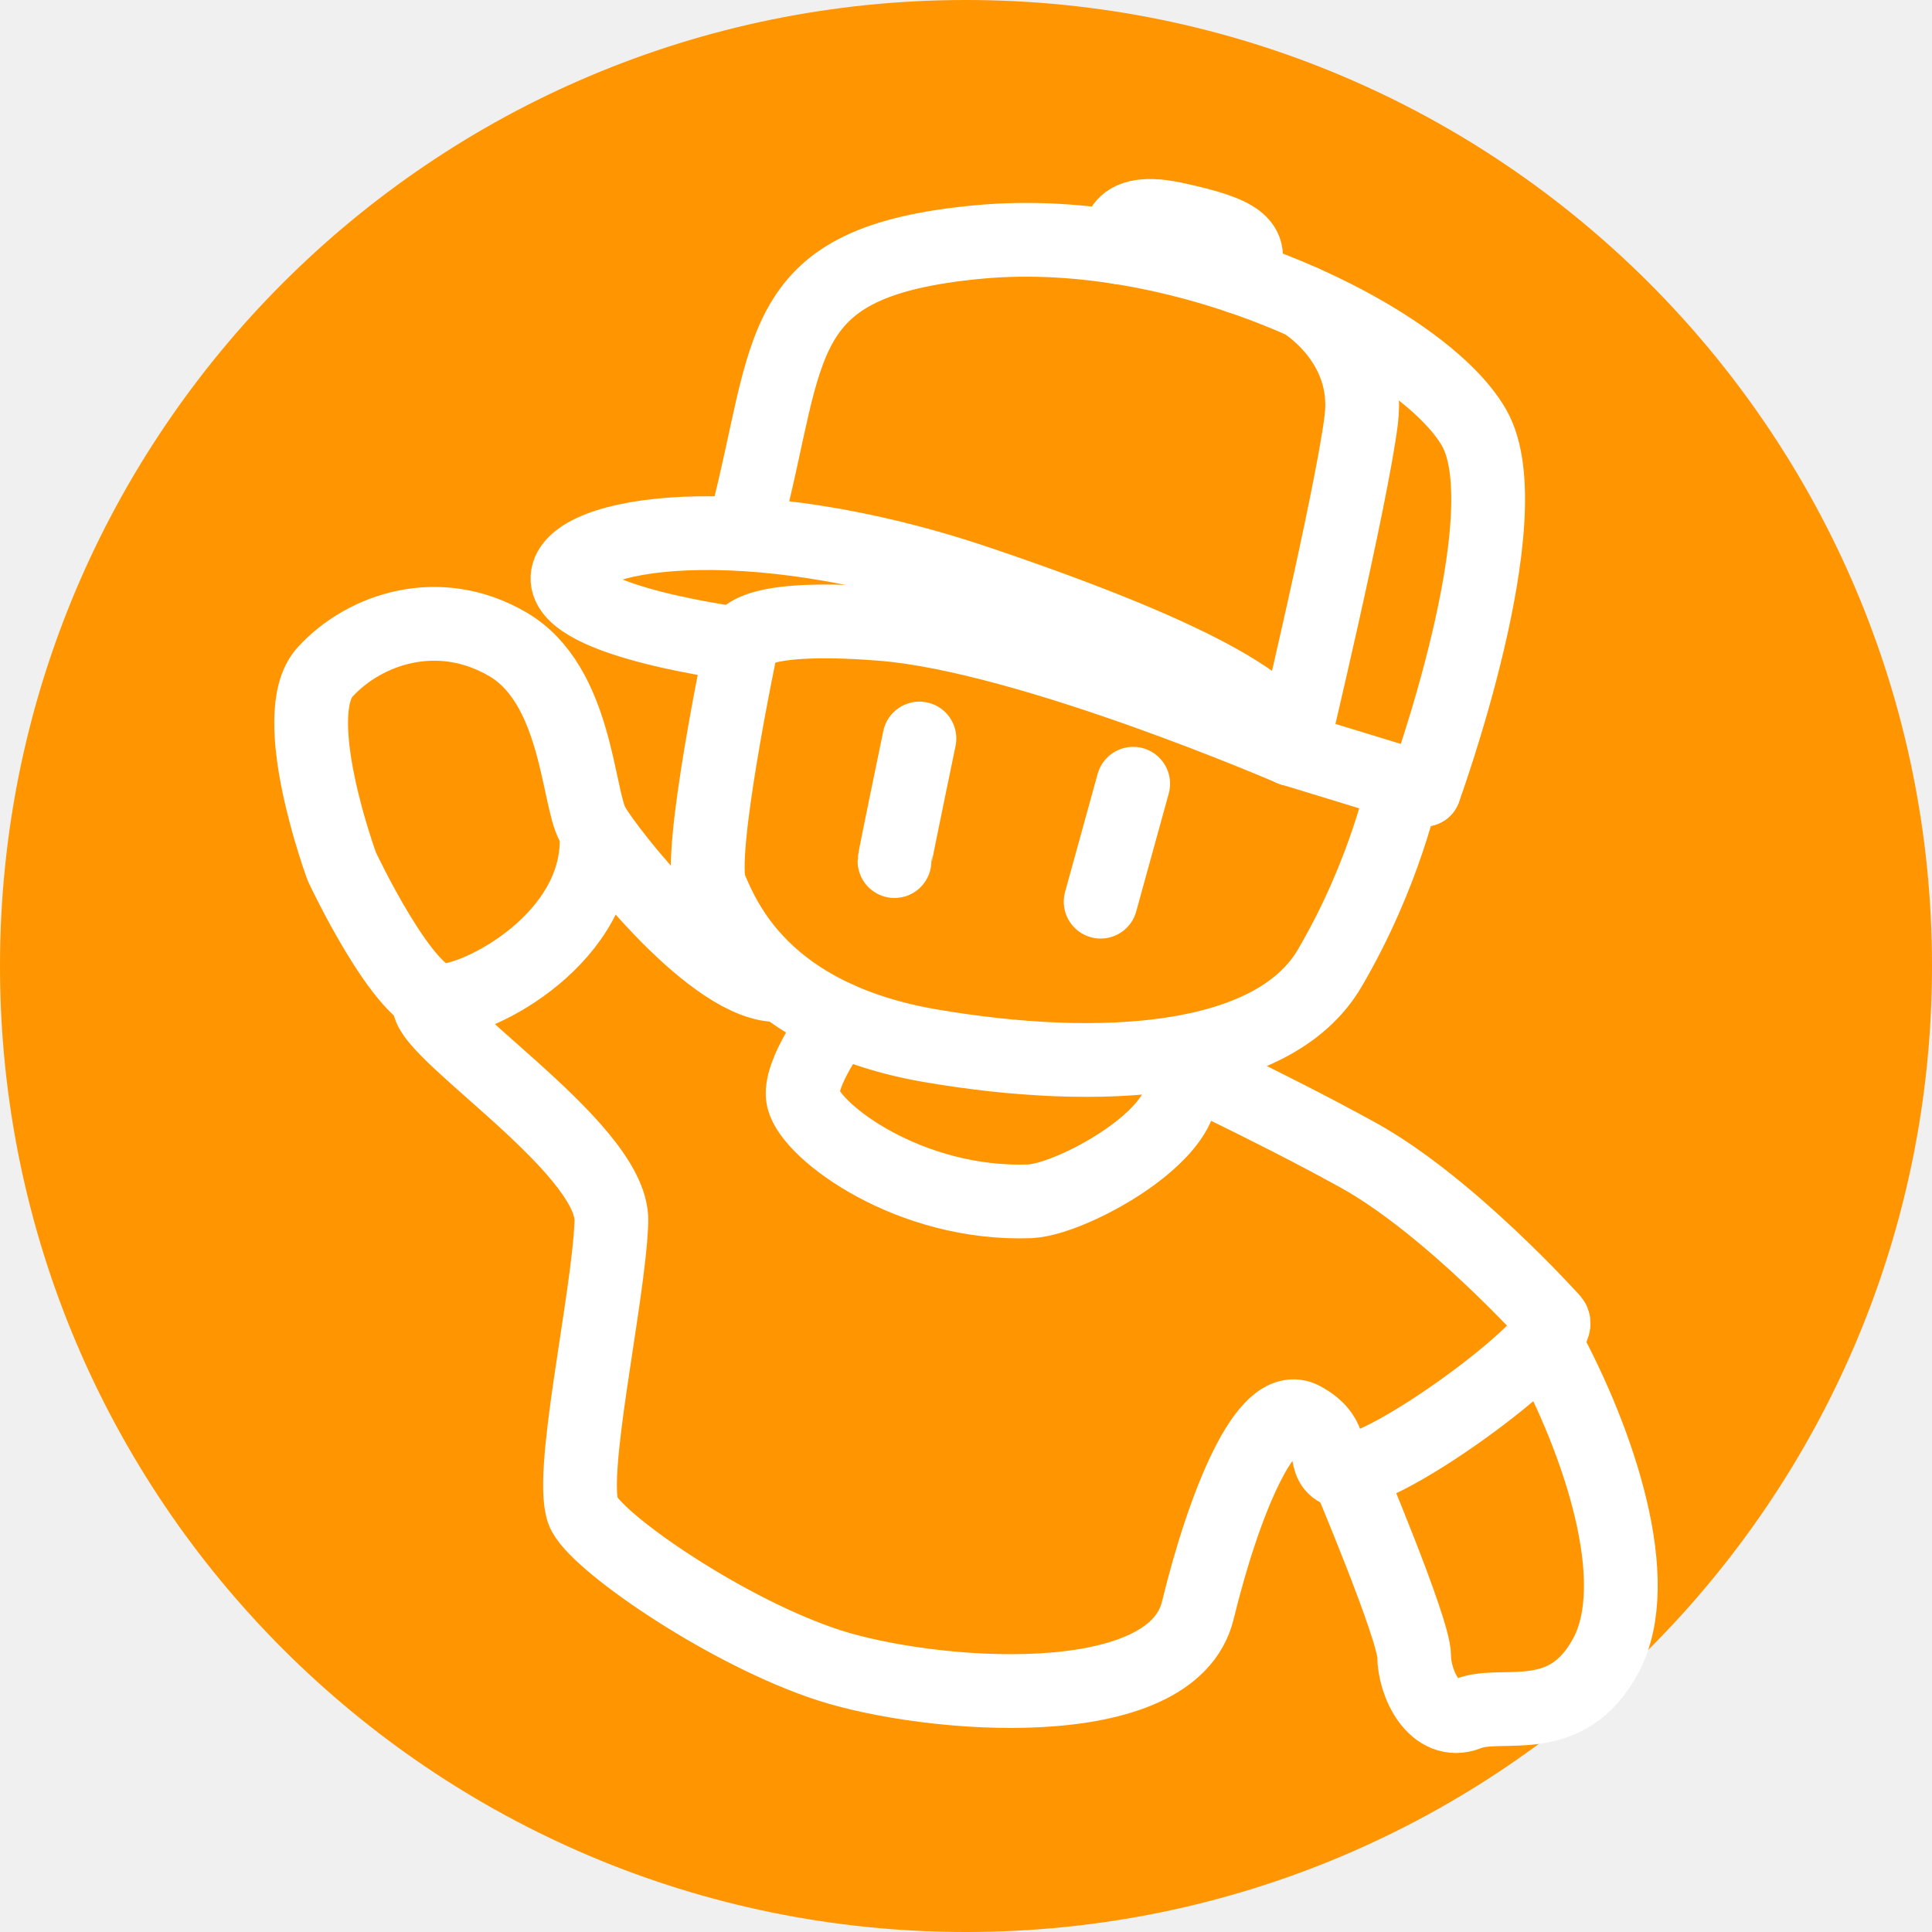
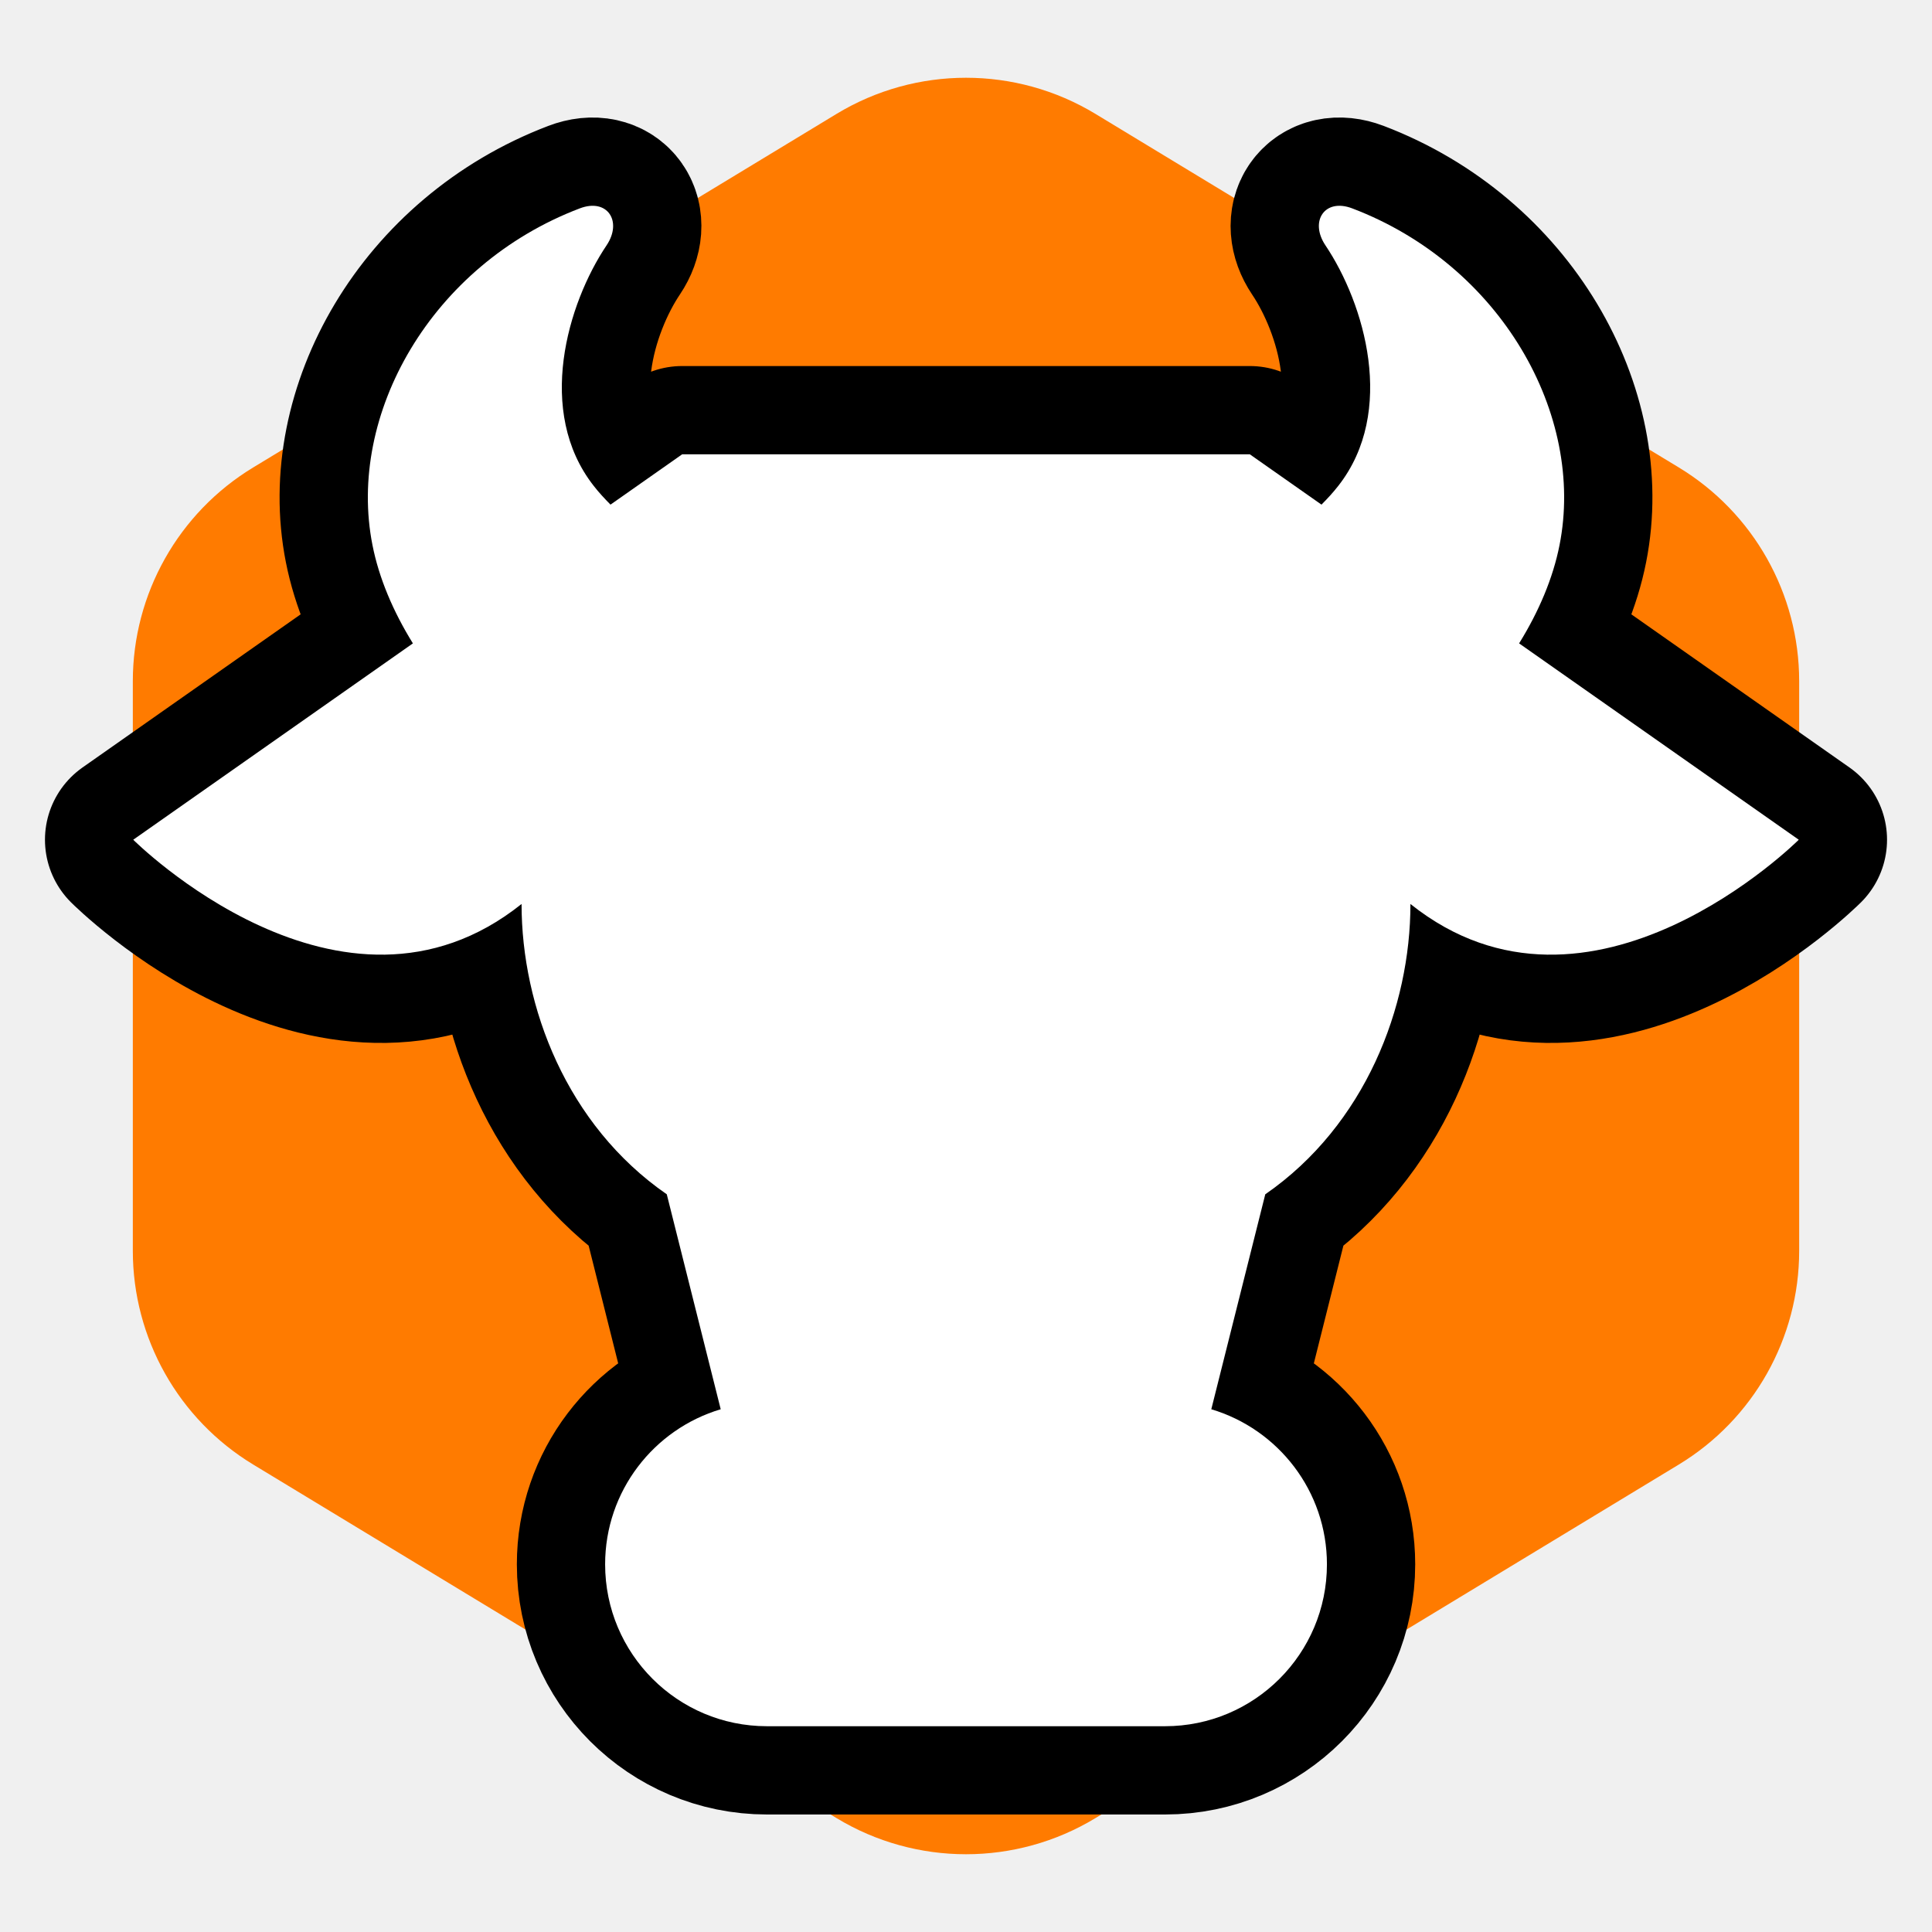
- <svg xmlns="http://www.w3.org/2000/svg" width="256px" height="256px" viewBox="-2.4 -2.4 52.80 52.80" id="a" fill="#000000" stroke="#000000" stroke-width="2.016" transform="matrix(1, 0, 0, 1, 0, 0)rotate(0)">
-   <g id="SVGRepo_bgCarrier" stroke-width="0" transform="translate(0,0), scale(1)">
-     <rect x="-2.4" y="-2.4" width="52.80" height="52.80" rx="26.4" fill="#ff9500" strokewidth="0" />
+ <svg xmlns="http://www.w3.org/2000/svg" version="1.1" id="_x32_" width="800px" height="800px" viewBox="-40.96 -40.96 593.92 593.92" xml:space="preserve" fill="#000000" stroke="#000000" stroke-width="0.005">
+   <g id="SVGRepo_bgCarrier" stroke-width="0" transform="translate(20.48,20.48), scale(0.92)">
+     <path transform="translate(-40.96, -40.96), scale(37.12)" fill="#ff7b00" d="M9.166.33a2.25 2.25 0 00-2.332 0l-5.25 3.182A2.25 2.25 0 00.5 5.436v5.128a2.25 2.25 0 001.084 1.924l5.25 3.182a2.25 2.25 0 002.332 0l5.25-3.182a2.25 2.25 0 001.084-1.924V5.436a2.25 2.25 0 00-1.084-1.924L9.166.33z" strokewidth="0" />
  </g>
-   <g id="SVGRepo_tracerCarrier" stroke-linecap="round" stroke-linejoin="round" stroke="#CCCCCC" stroke-width="0.096" />
+   <g id="SVGRepo_tracerCarrier" stroke-linecap="round" stroke-linejoin="round" stroke="#000000" stroke-width="54.272">
+     <style type="text/css">  .st0{fill:#ffffff;}  </style>
+     <g>
+       <path class="st0" d="M426.031,156.824c6.125-9.891,10.438-20.141,12.422-30.188c7.953-40.094-17.984-86.156-63.75-103.547 c-8.453-3.219-13.156,3.984-8.219,11.359c12.031,17.906,21.844,51.125,3.984,73.922c-1.625,2.094-3.391,3.984-5.188,5.797 L343.25,98.699h-174.5l-22.031,15.469c-1.797-1.813-3.563-3.703-5.188-5.797c-17.859-22.797-8.047-56.016,3.984-73.922 c4.938-7.375,0.234-14.578-8.219-11.359C91.531,40.48,65.594,86.543,73.547,126.637c1.984,10.047,6.297,20.297,12.422,30.188 L0,217.184c0,0,63.984,63.984,119.375,19.75c0,31.594,13.828,67.938,44.641,89.25l16.578,66.078 c-20.547,6.125-35.531,25.141-35.531,47.672c0,27.484,22.266,49.766,49.75,49.766h122.375c27.484,0,49.766-22.281,49.766-49.766 c0-22.531-15-41.547-35.547-47.672L348,326.184c30.797-21.313,44.625-57.656,44.625-89.25C448.016,281.168,512,217.184,512,217.184 L426.031,156.824z" />
+     </g>
+   </g>
  <g id="SVGRepo_iconCarrier">
-     <defs>
-       <style>.p{fill:none;stroke:#ffffff;stroke-linecap:round;stroke-linejoin:round;}</style>
-     </defs>
-     <g id="b">
-       <g id="c">
-         <path id="d" class="p" d="M18.898,24.522c-1.764,.065-4.67-3.626-5.095-4.378-.425-.751-.425-3.822-2.319-4.933-1.894-1.111-3.919-.425-4.997,.751-1.078,1.176,.457,5.325,.457,5.325,0,0,1.698,3.626,2.711,3.659,1.012,.033,4.409-1.732,4.245-4.574" />
-         <path id="e" class="p" d="M9.407,24.877c-.825,.519,4.972,4.007,4.902,6.109-.069,2.102-1.224,7.115-.739,7.993,.485,.878,3.972,3.257,6.697,4.135,2.725,.878,9.353,1.432,10.068-1.502,.716-2.934,1.871-5.775,2.864-5.244s.497,1.167,.97,1.409c.882,.453,6.296-3.562,5.866-4.089,0,0-2.817-3.142-5.334-4.528-2.517-1.386-5.334-2.68-5.334-2.68" />
-         <path id="f" class="p" d="M34.379,37.711s1.869,4.41,1.869,5.149,.554,1.94,1.478,1.571c.924-.37,2.679,.439,3.764-1.594,1.085-2.033-.19-5.822-1.637-8.49" />
-         <path id="g" class="p" d="M20.529,25.445s-1.147,1.505-.977,2.191c.225,.911,2.918,2.913,6.189,2.795,1.321-.047,5.612-2.495,3.626-3.95" />
-         <path id="h" class="p" d="M17.863,15.212s-1.221,5.794-.851,6.649,1.432,3.534,6.027,4.32c4.596,.785,9.353,.518,10.9-2.12,1.547-2.639,2.025-5.051,2.025-5.051" />
-         <path id="i" class="p" d="M36.523,19.181s2.73-7.485,1.365-9.887c-1.365-2.402-7.828-5.614-13.532-5.082-5.704,.531-5.104,2.818-6.374,7.693" />
-         <path id="j" class="p" d="M17.863,15.212s-4.823-.605-4.754-1.829c.069-1.224,4.815-2.026,11.223,.139,6.351,2.145,8.376,3.542,8.567,4.551h0s-7.159-3.096-11.177-3.419c-4.018-.323-3.86,.559-3.86,.559Z" />
-         <path id="k" class="p" d="M33.206,5.849s1.857,1.096,1.596,3.22c-.261,2.124-1.903,9.004-1.903,9.004" />
-         <path id="l" class="p" d="M36.523,19.181l-3.623-1.109" />
-         <path id="m" class="p" d="M28.211,4.363s-.349-1.175,1.48-.782c1.829,.392,2.271,.712,1.772,1.589" />
-         <path id="n" class="p" d="M22.046,21.133c0-.069,.681-3.35,.681-3.35" />
-         <path id="o" class="p" d="M27.68,22.242l.889-3.223" />
-       </g>
+     <style type="text/css">  .st0{fill:#ffffff;}  </style>
+     <g>
+       <path class="st0" d="M426.031,156.824c6.125-9.891,10.438-20.141,12.422-30.188c7.953-40.094-17.984-86.156-63.75-103.547 c-8.453-3.219-13.156,3.984-8.219,11.359c12.031,17.906,21.844,51.125,3.984,73.922c-1.625,2.094-3.391,3.984-5.188,5.797 L343.25,98.699h-174.5l-22.031,15.469c-1.797-1.813-3.563-3.703-5.188-5.797c-17.859-22.797-8.047-56.016,3.984-73.922 c4.938-7.375,0.234-14.578-8.219-11.359C91.531,40.48,65.594,86.543,73.547,126.637c1.984,10.047,6.297,20.297,12.422,30.188 L0,217.184c0,0,63.984,63.984,119.375,19.75c0,31.594,13.828,67.938,44.641,89.25l16.578,66.078 c-20.547,6.125-35.531,25.141-35.531,47.672c0,27.484,22.266,49.766,49.75,49.766h122.375c27.484,0,49.766-22.281,49.766-49.766 c0-22.531-15-41.547-35.547-47.672L348,326.184c30.797-21.313,44.625-57.656,44.625-89.25C448.016,281.168,512,217.184,512,217.184 L426.031,156.824z" />
    </g>
  </g>
</svg>
